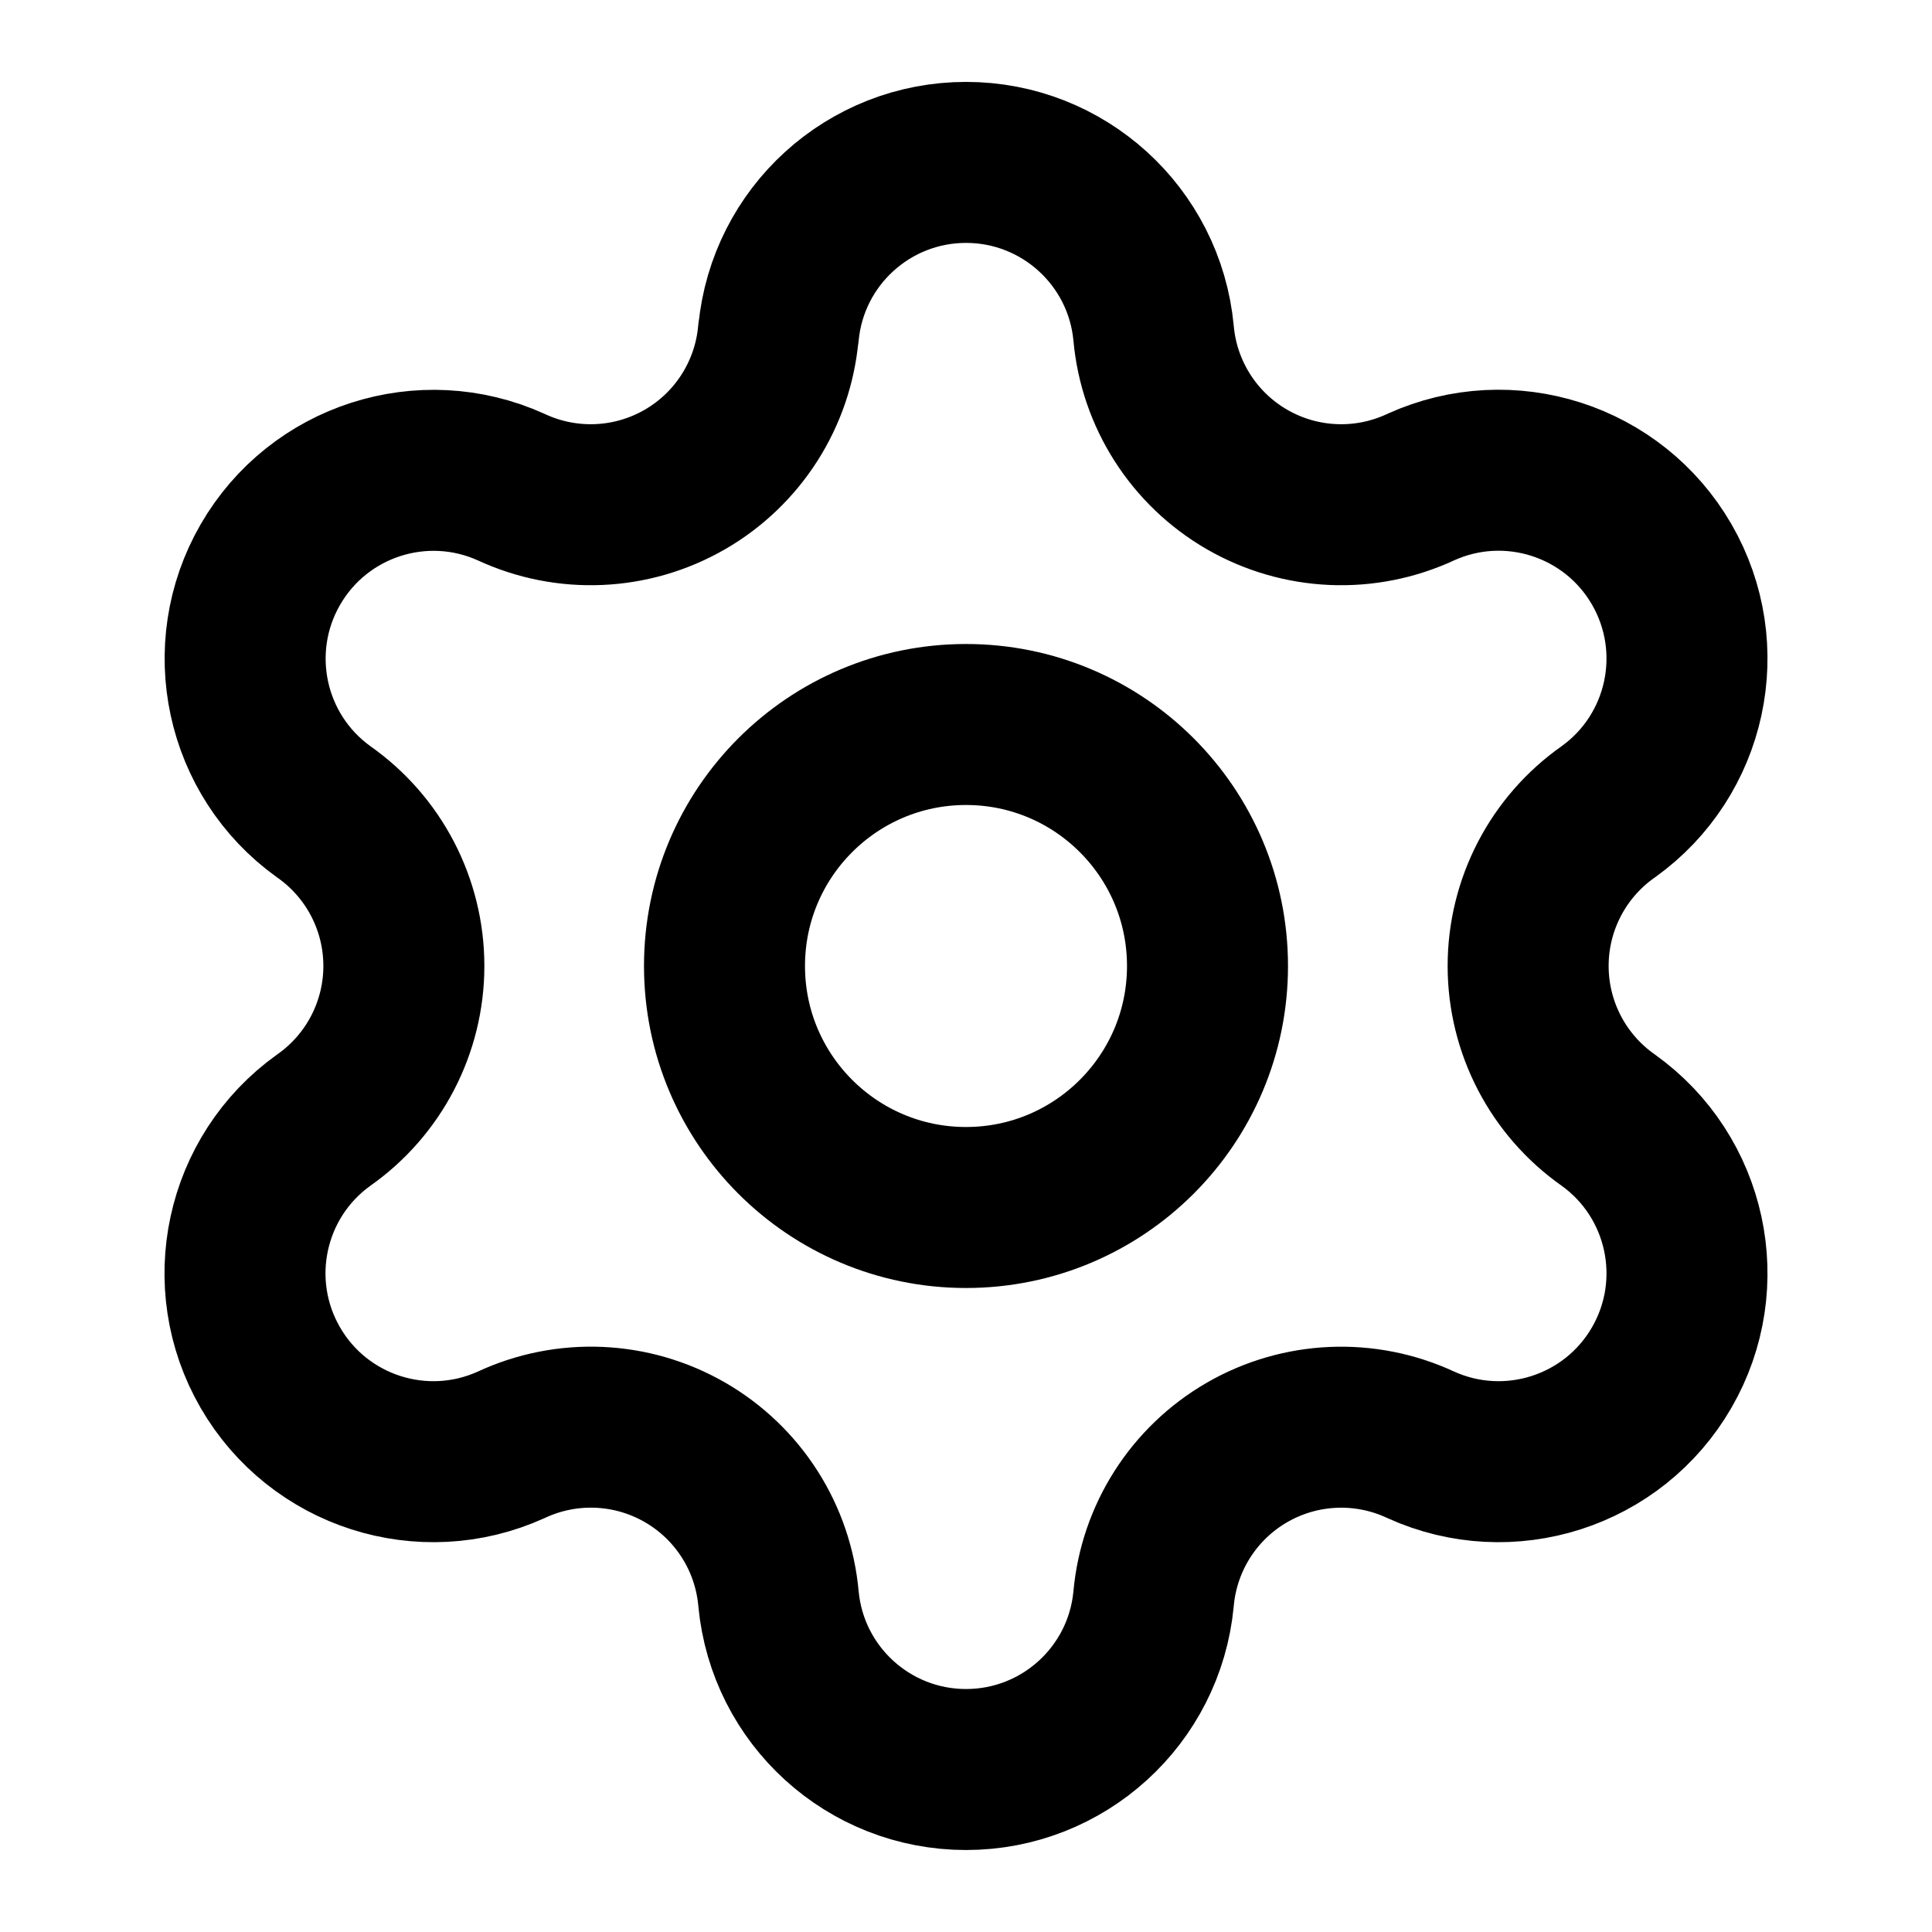
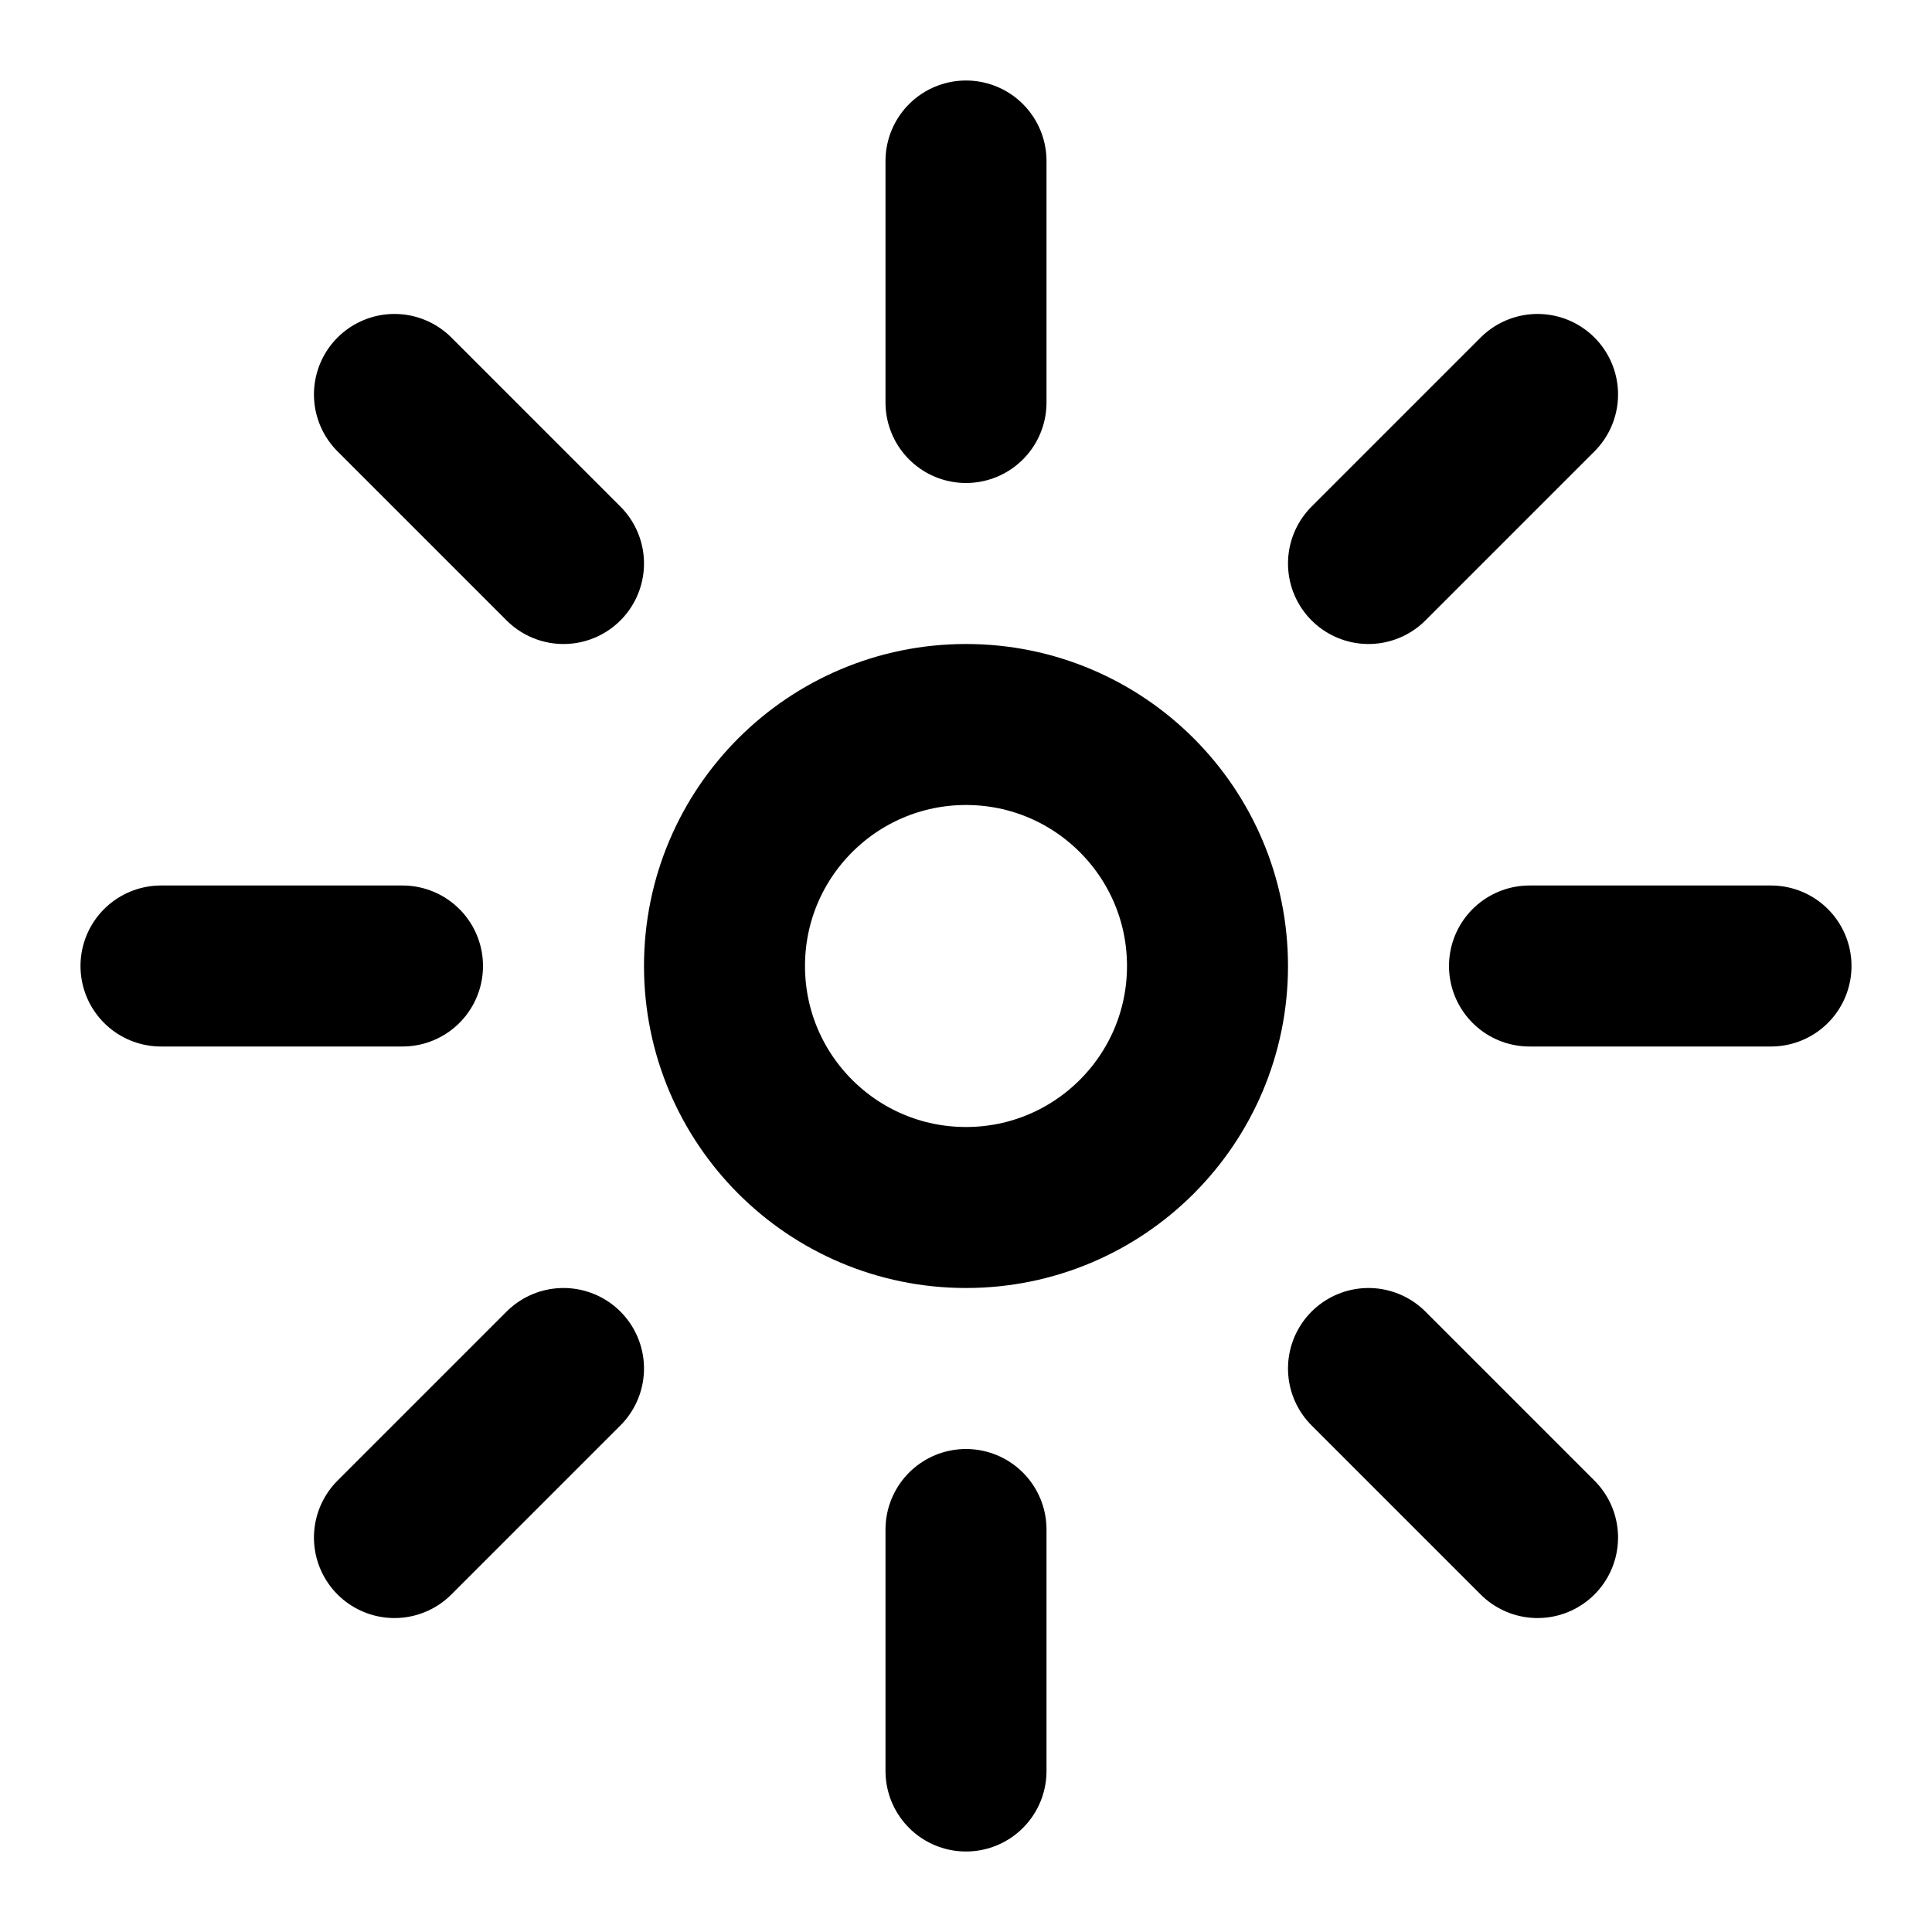
<svg xmlns="http://www.w3.org/2000/svg" width="24" height="24" viewBox="0 0 24 24" fill="none" stroke="currentColor" stroke-width="2" stroke-linecap="round" stroke-linejoin="round">
-   <path d="M9.671 4.136a2.34 2.34 0 0 1 4.659 0 2.34 2.34 0 0 0 3.319 1.915 2.34 2.34 0 0 1 2.33 4.033 2.34 2.34 0 0 0 0 3.831 2.34 2.34 0 0 1-2.33 4.033 2.34 2.34 0 0 0-3.319 1.915 2.34 2.34 0 0 1-4.659 0 2.34 2.34 0 0 0-3.32-1.915 2.34 2.34 0 0 1-2.33-4.033 2.34 2.34 0 0 0 0-3.831A2.34 2.34 0 0 1 6.35 6.051a2.34 2.34 0 0 0 3.319-1.915" />
  <circle cx="12" cy="12" r="3" />
+   <path d="M12 2v3M12 19v3M2 12h3M19 12h3M4.9 4.9l2.1 2.1M17 17l2.1 2.1M4.9 19.1L7 17M17 7l2.1-2.1" />
</svg>
